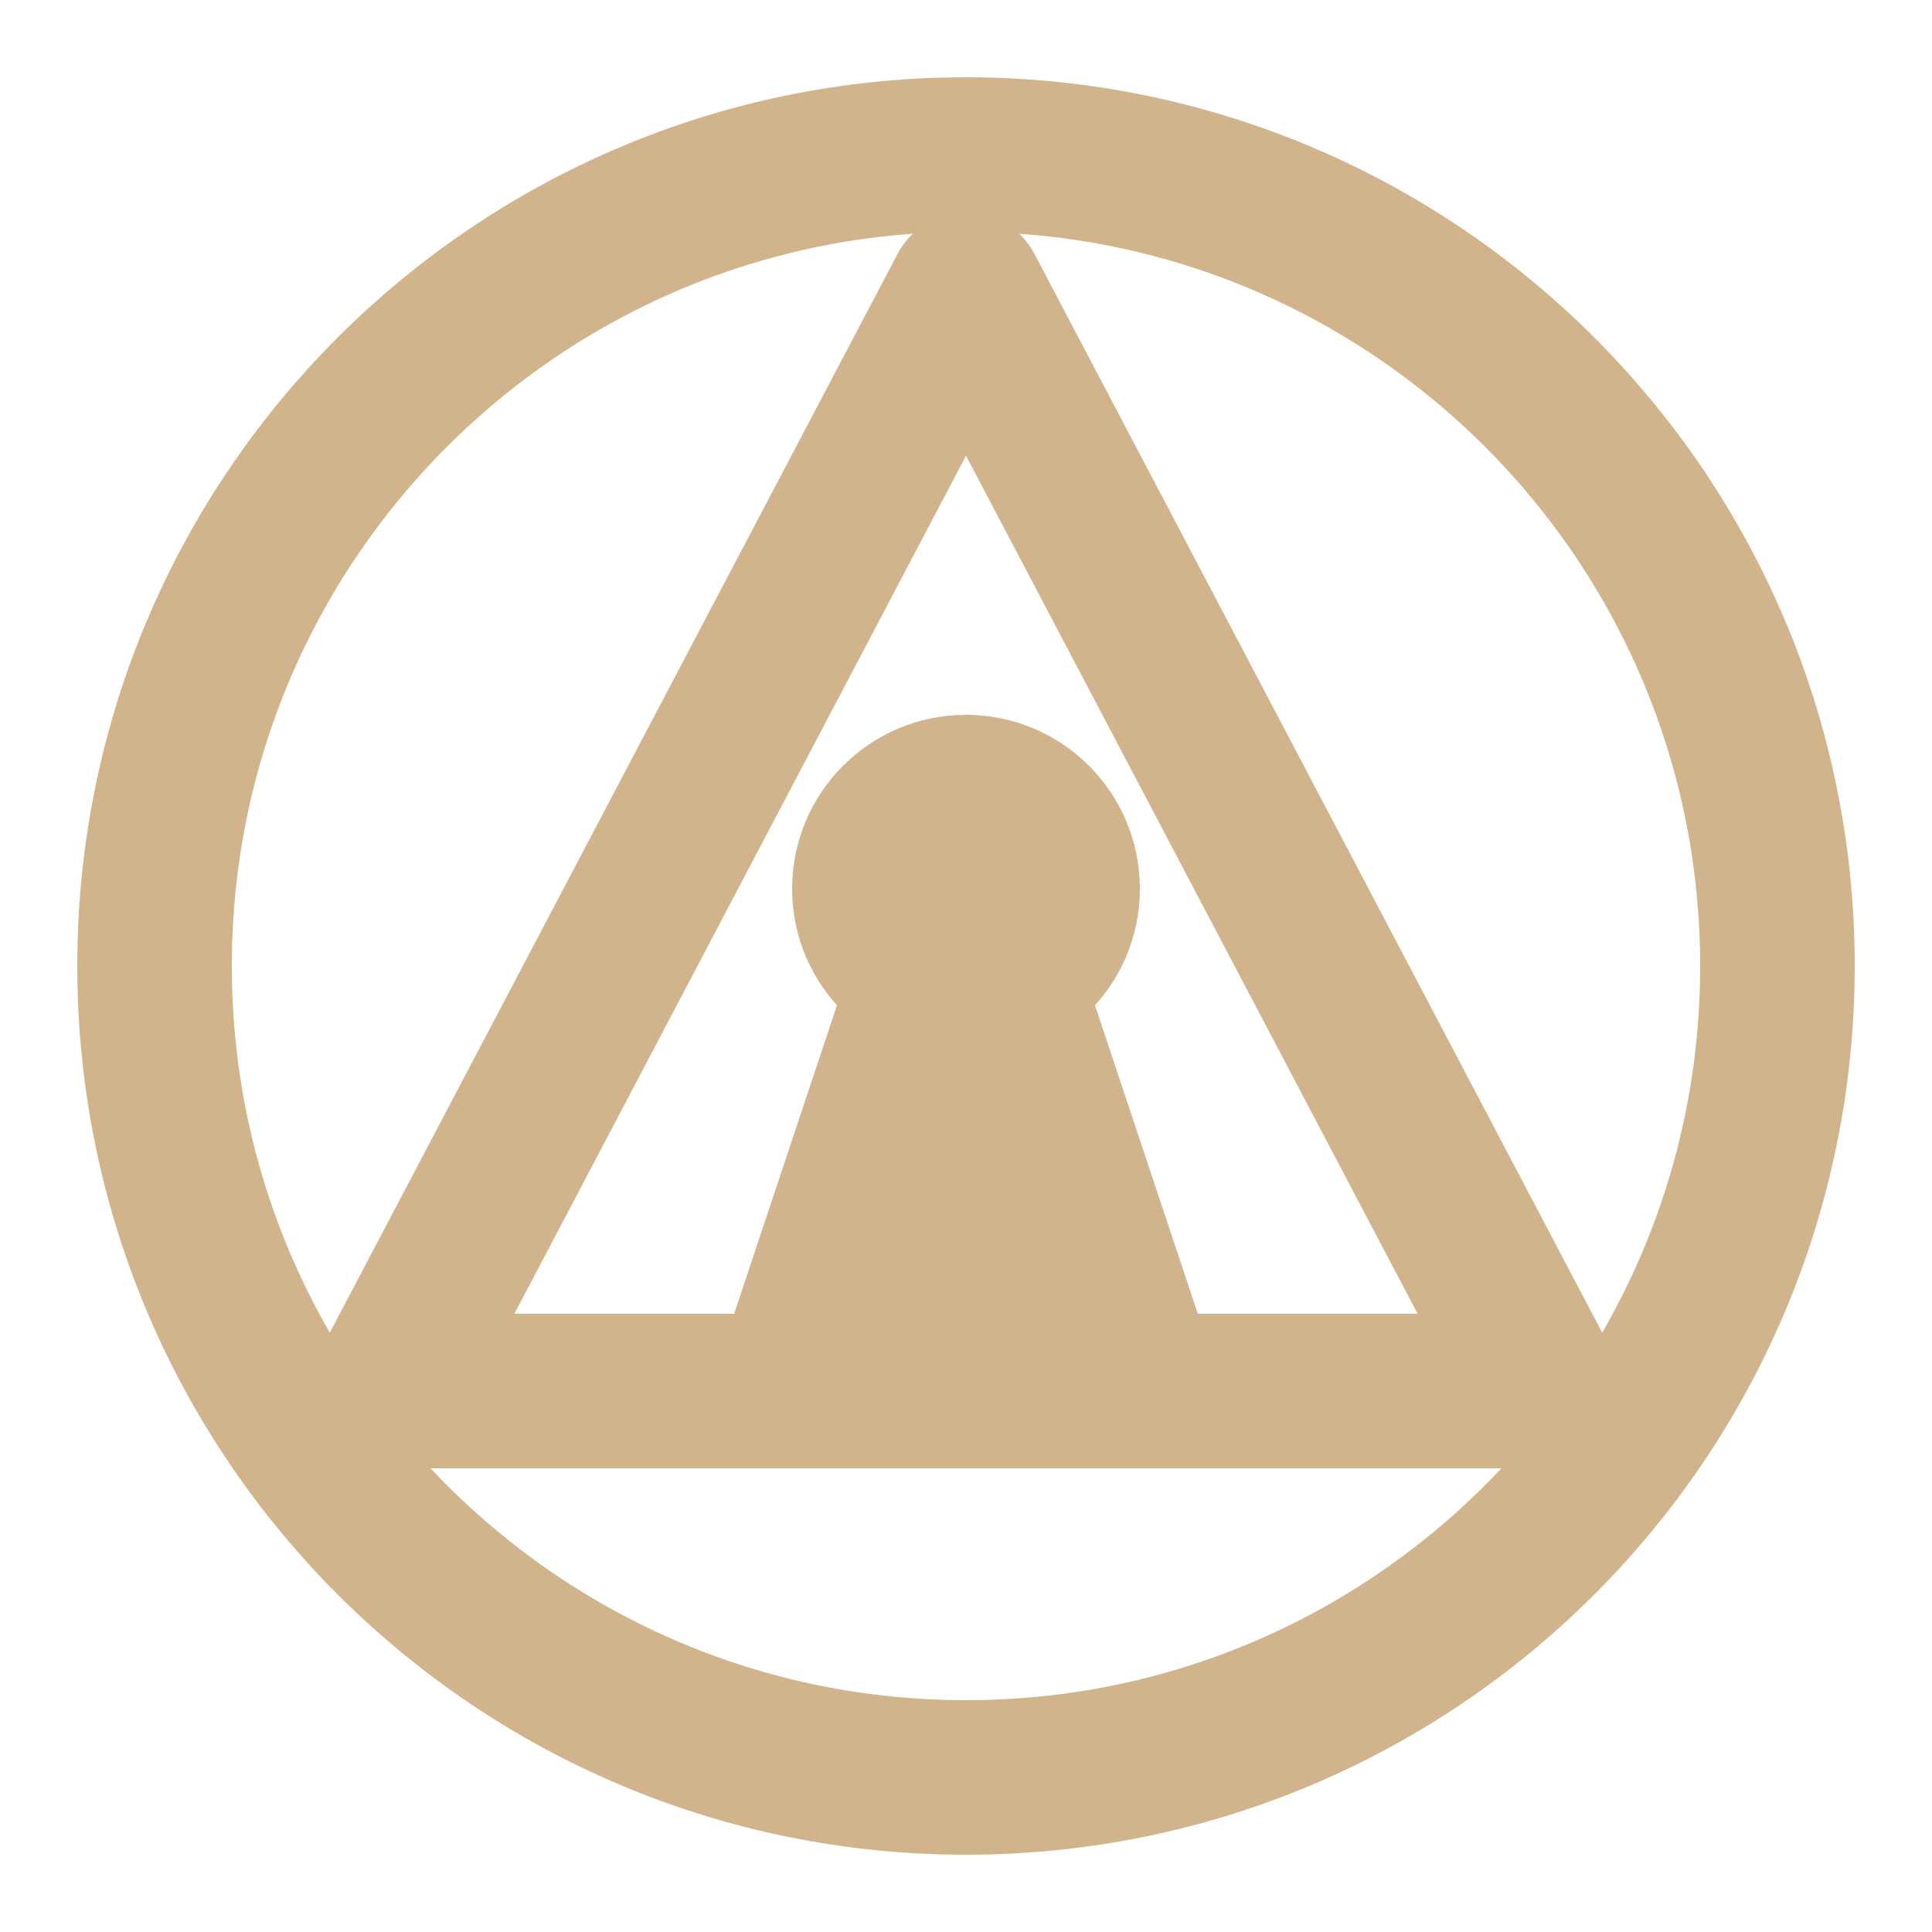
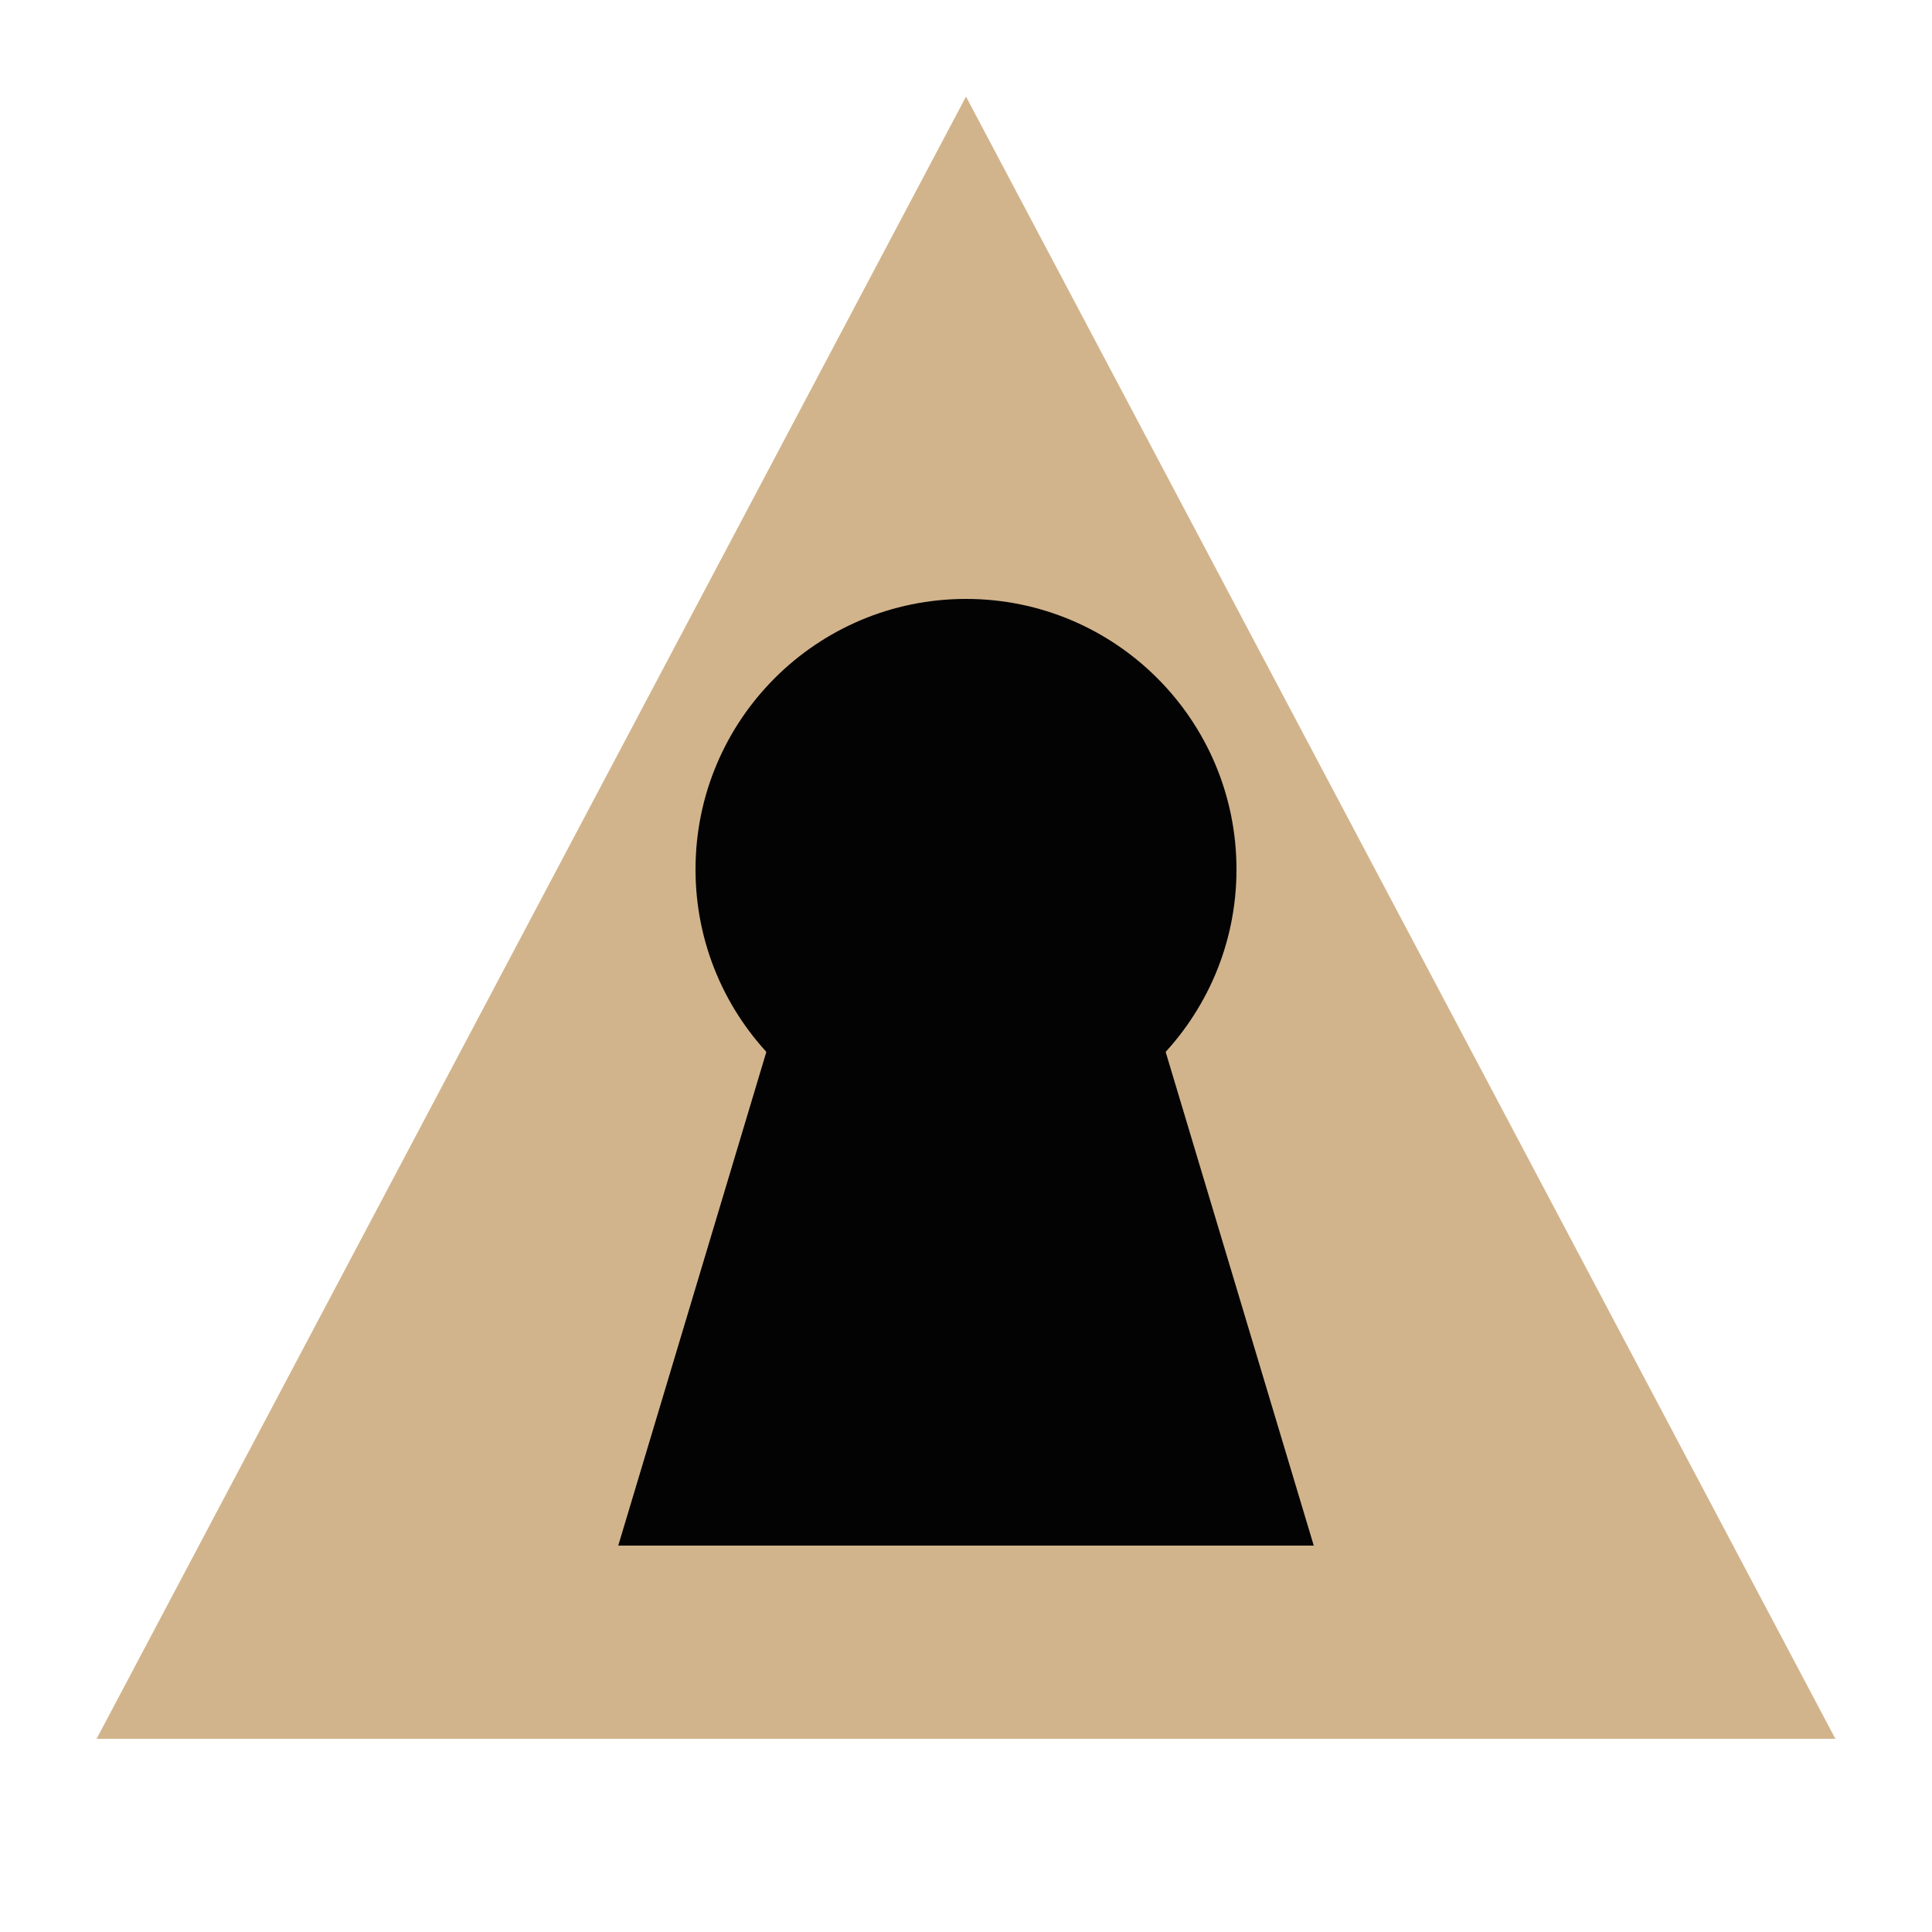
- <svg xmlns="http://www.w3.org/2000/svg" viewBox="0 0 100 100" fill="none">
-   <circle cx="50" cy="50" r="42" stroke="#D2B48C" stroke-width="8" />
-   <path d="M50 15 L20 72 L80 72 Z" stroke="#D2B48C" stroke-width="8" stroke-linejoin="round" />
-   <circle cx="50" cy="46" r="9" fill="#D2B48C" />
-   <path d="M44 50 L38 68 L62 68 L56 50 Z" fill="#D2B48C" />
+ <svg xmlns="http://www.w3.org/2000/svg" viewBox="0 0 100 100">
+   <path d="M50 5 L5 90 L95 90 Z" fill="#D2B48C" />
+   <circle cx="50" cy="45" r="14" fill="#030303" />
+   <path d="M41 50 L32 80 L68 80 L59 50 Z" fill="#030303" />
</svg>
